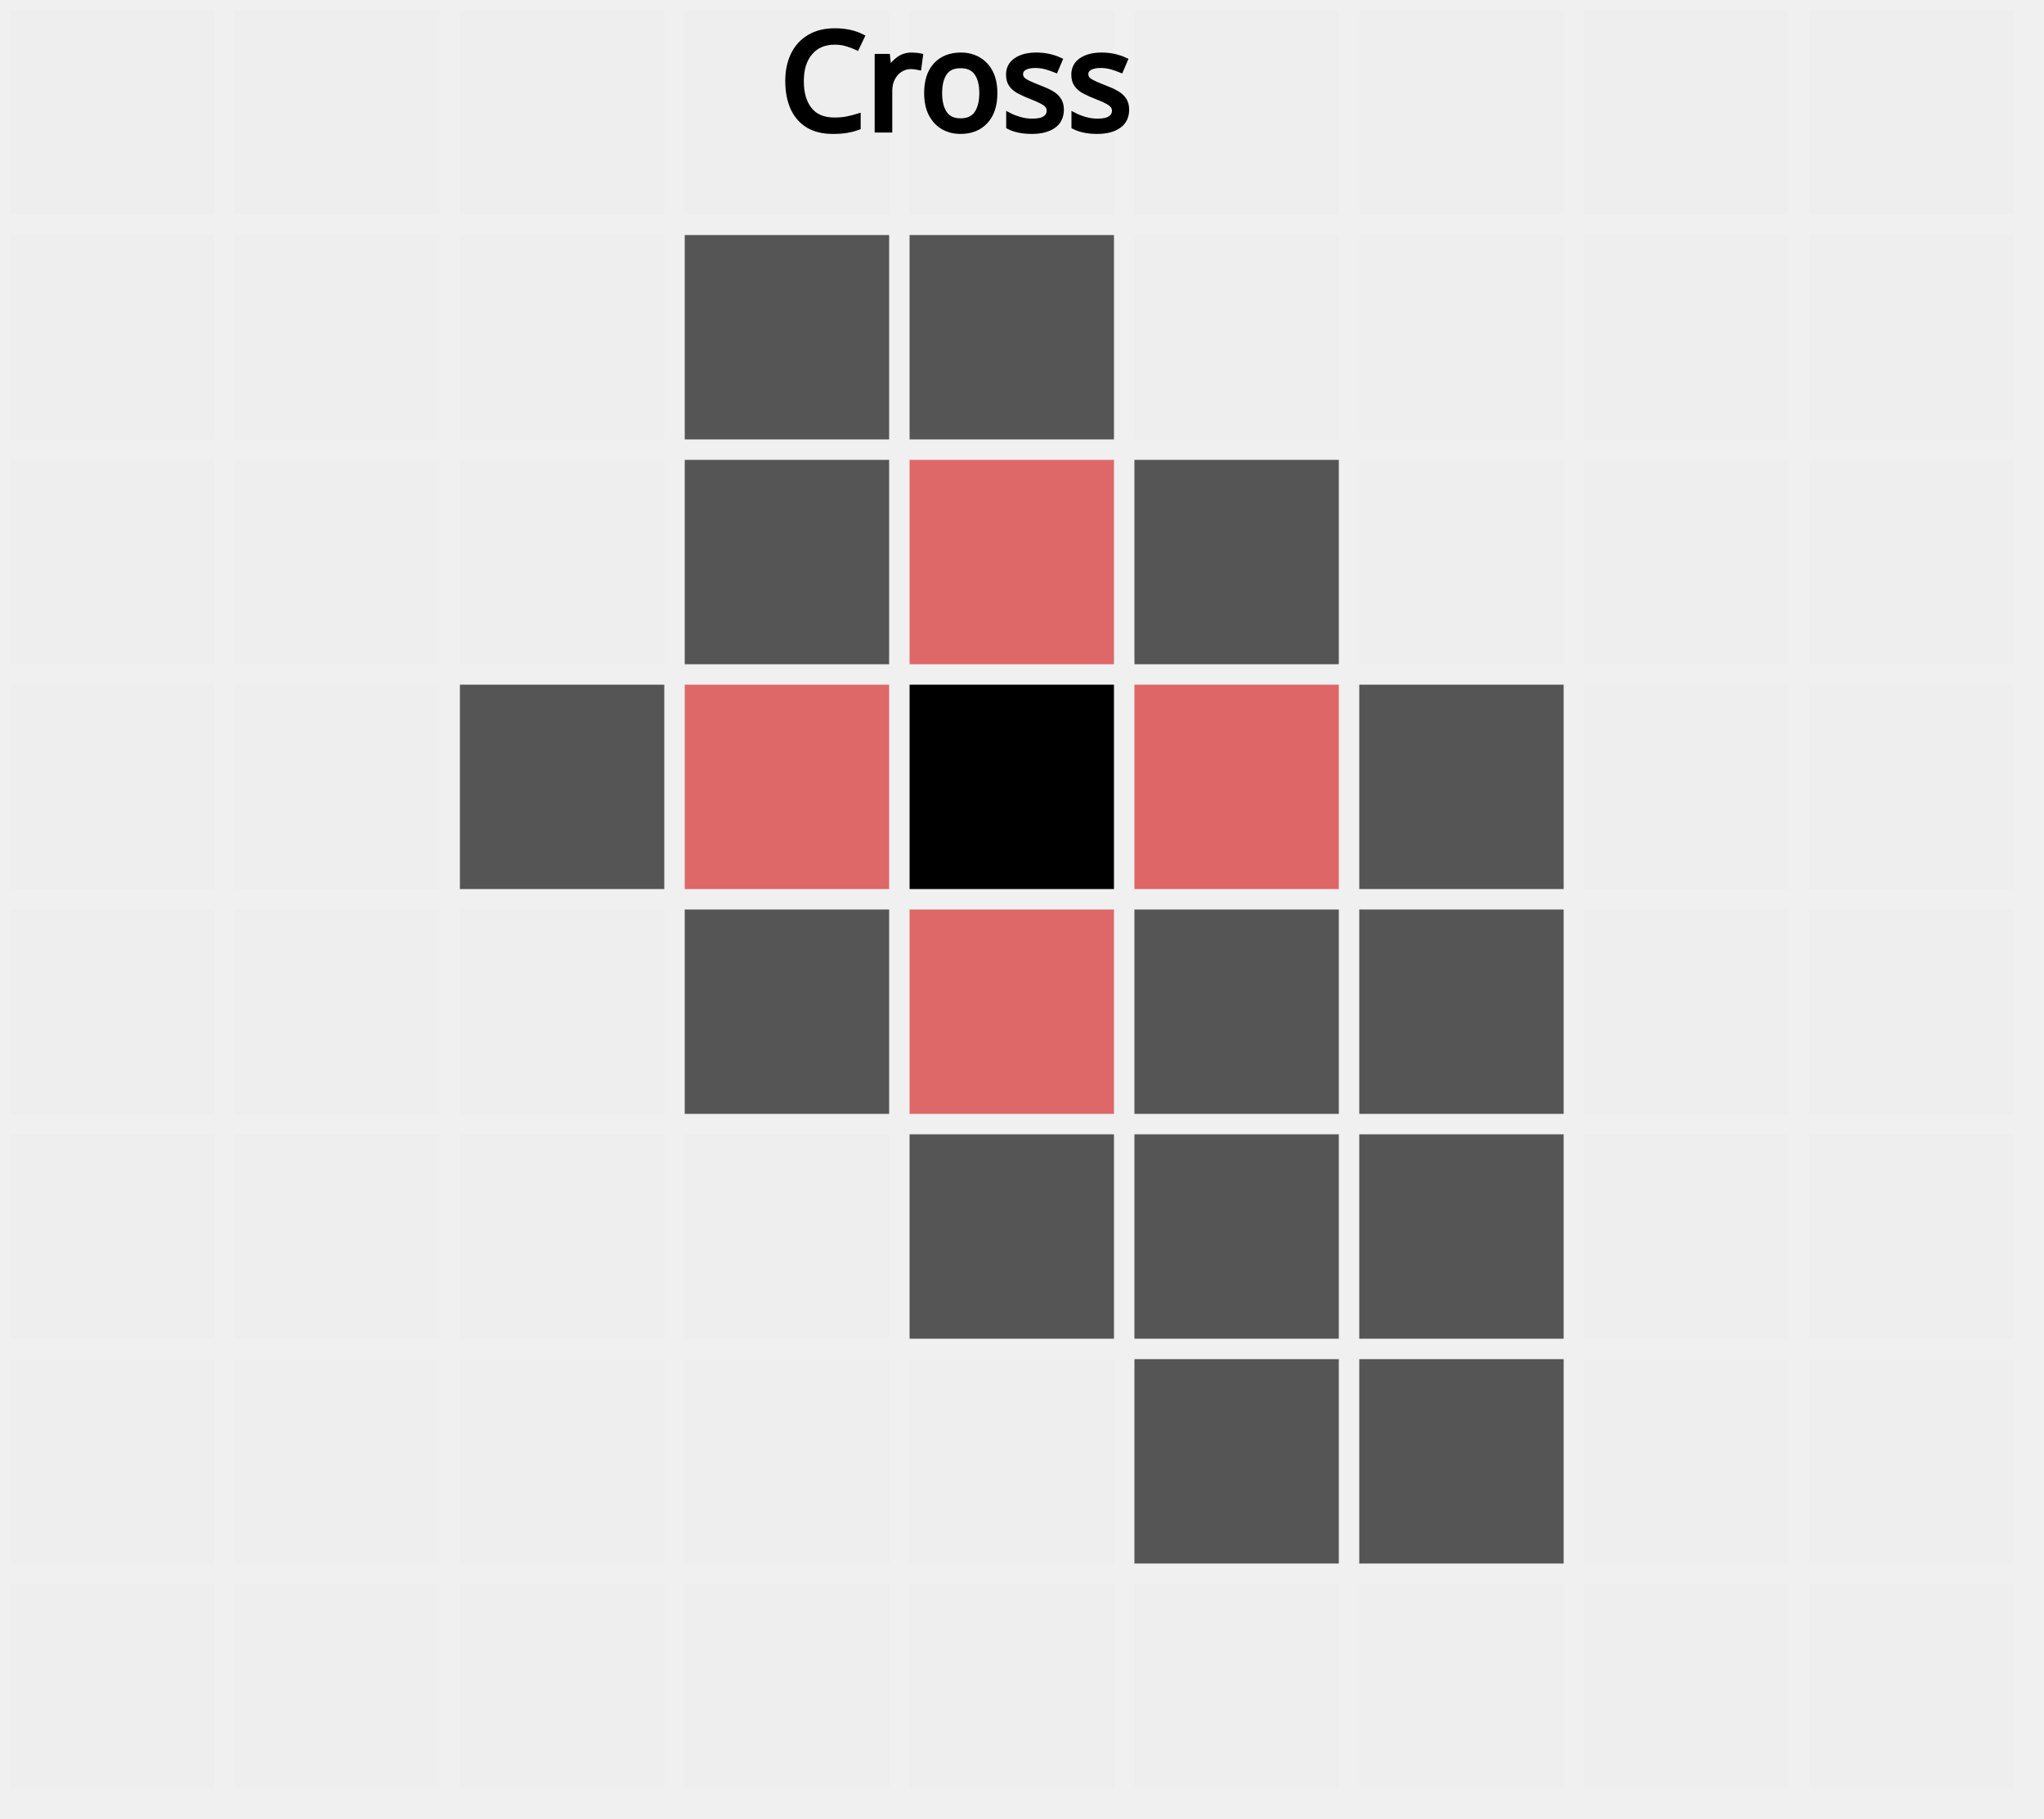
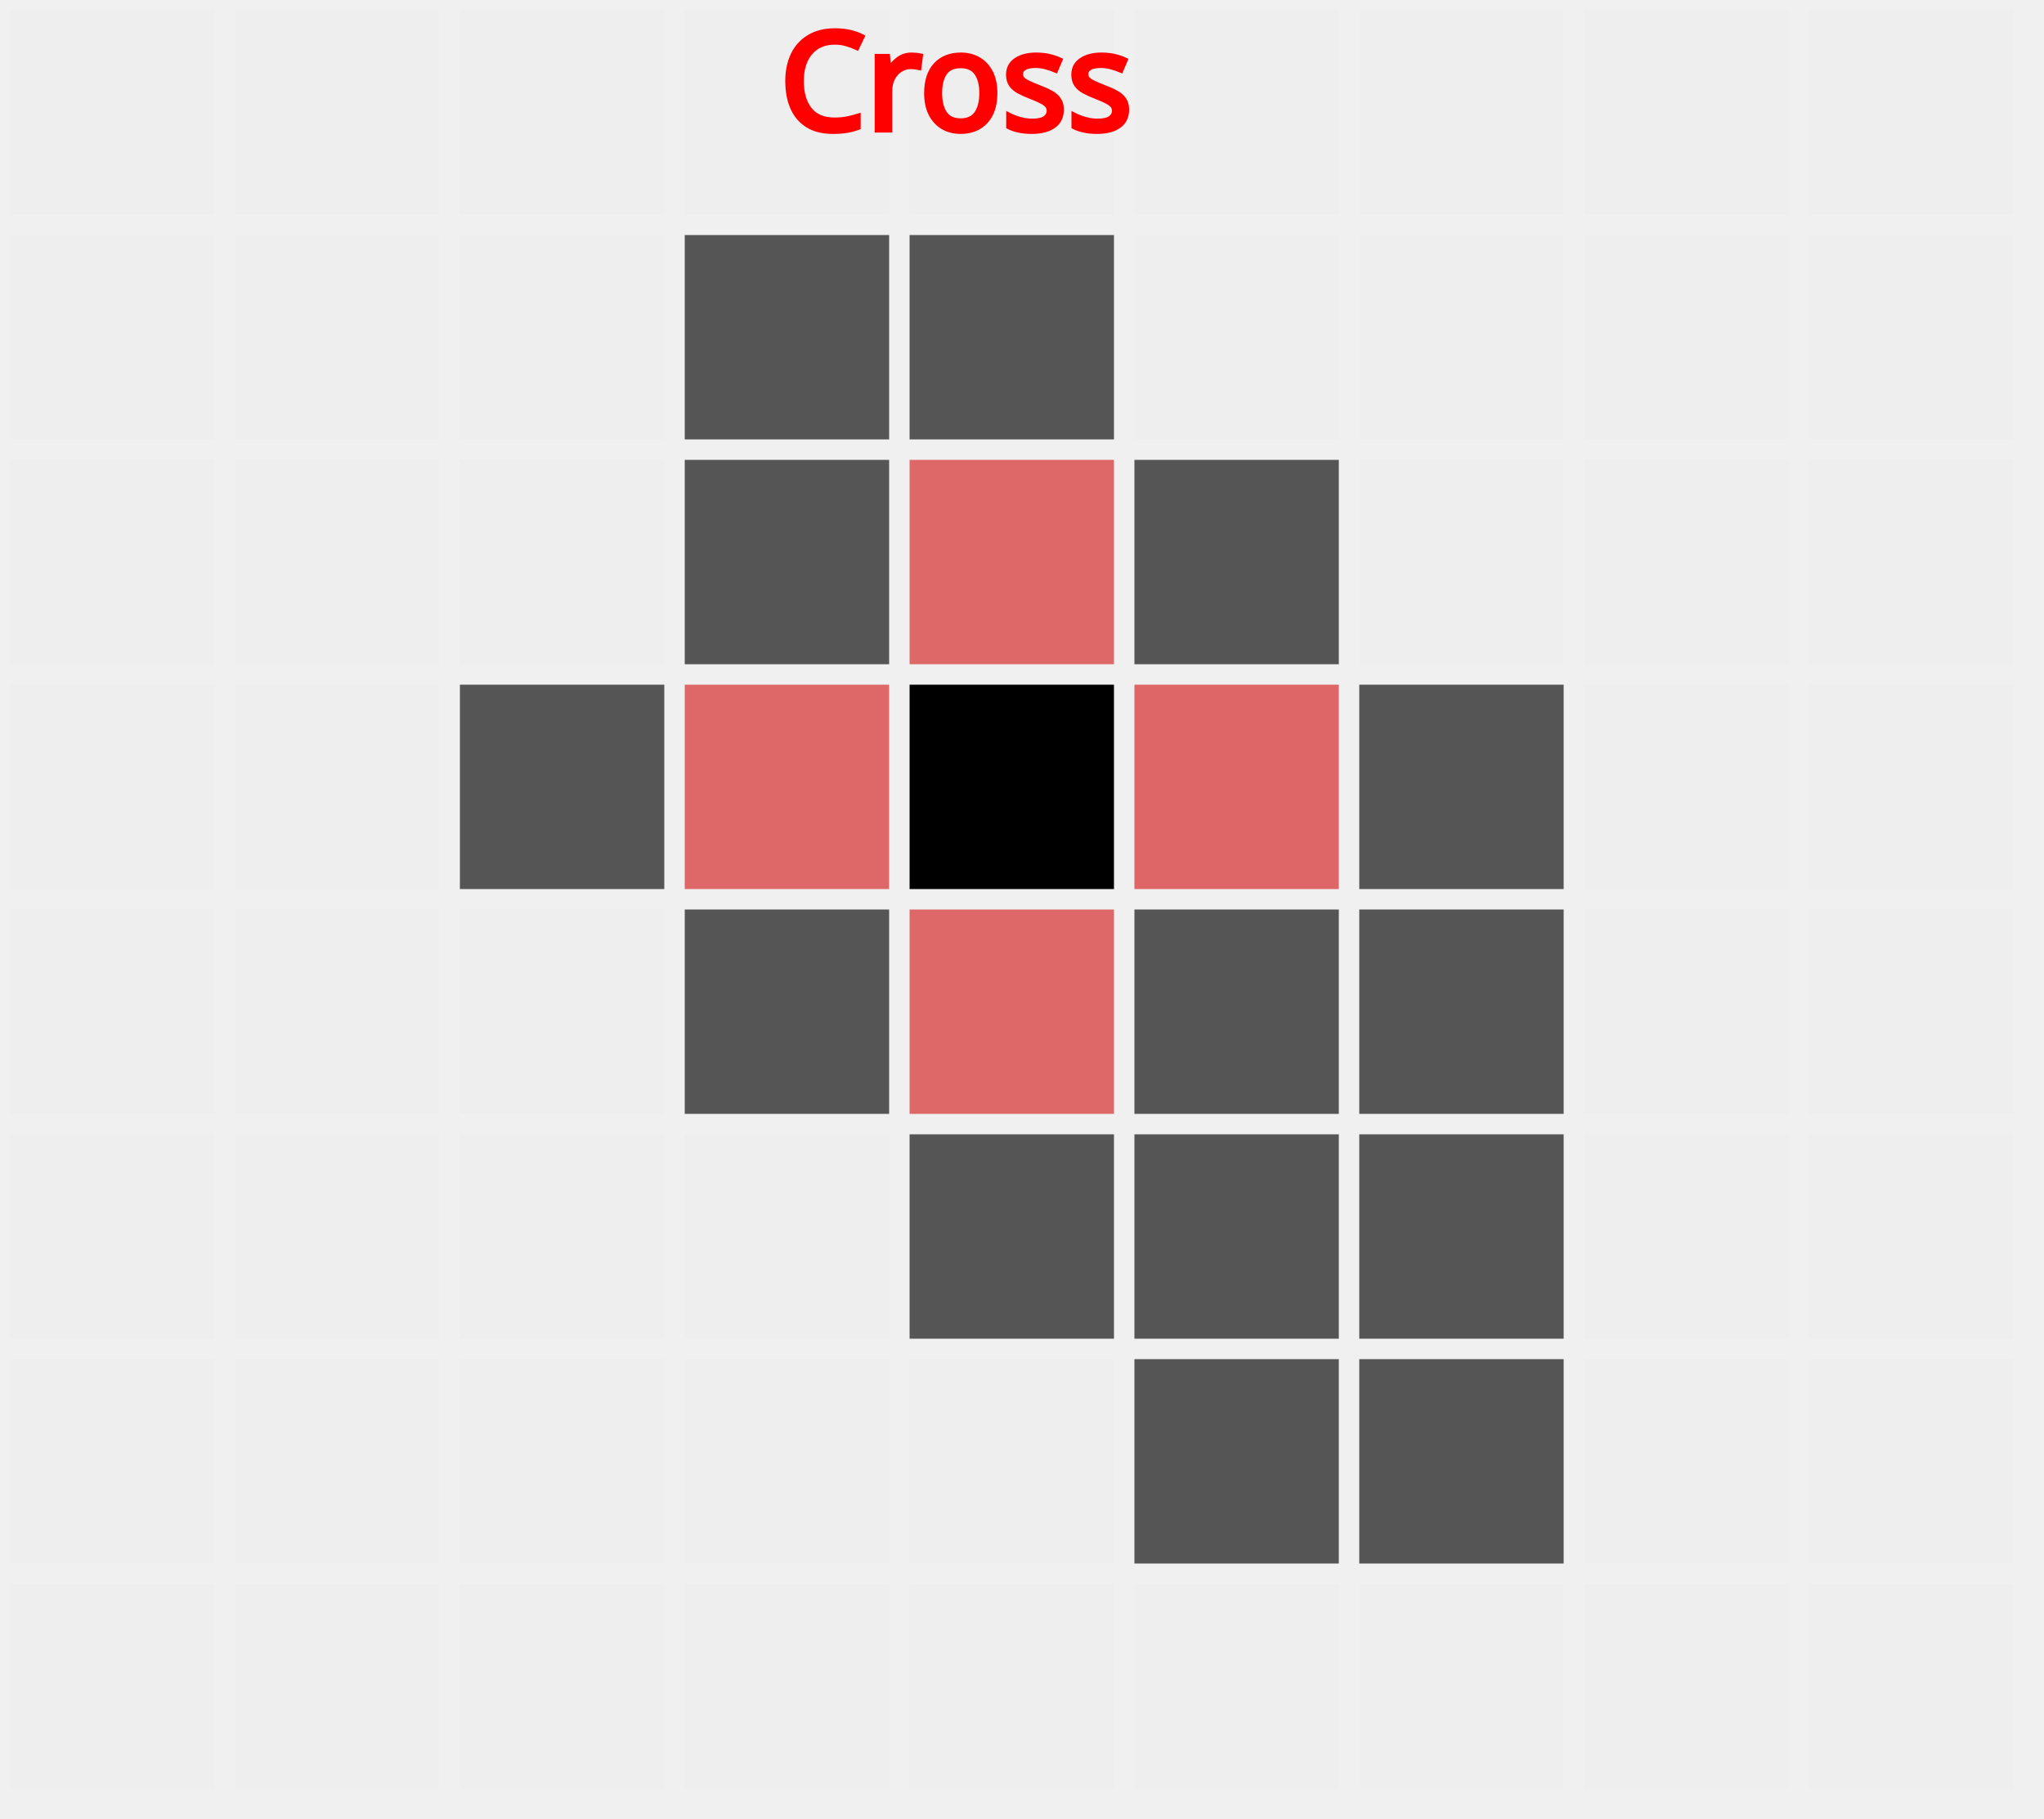
<svg xmlns="http://www.w3.org/2000/svg" width="400" height="356" version="1.1" id="svg282">
  <defs id="defs286" />
  <rect x="2" y="2" width="40" height="40" stroke-width="0" stroke="white" fill="#EEE" id="rect132" />
  <rect x="2" y="46" width="40" height="40" stroke-width="0" stroke="white" fill="#EEE" id="rect134" />
  <rect x="2" y="90" width="40" height="40" stroke-width="0" stroke="white" fill="#EEE" id="rect136" />
  <rect x="2" y="134" width="40" height="40" stroke-width="0" stroke="white" fill="#EEE" id="rect138" />
  <rect x="2" y="178" width="40" height="40" stroke-width="0" stroke="white" fill="#EEE" id="rect140" />
  <rect x="2" y="222" width="40" height="40" stroke-width="0" stroke="white" fill="#EEE" id="rect142" />
  <rect x="2" y="266" width="40" height="40" stroke-width="0" stroke="white" fill="#EEE" id="rect144" />
  <rect x="2" y="310" width="40" height="40" stroke-width="0" stroke="white" fill="#EEE" id="rect146" />
  <rect x="46" y="2" width="40" height="40" stroke-width="0" stroke="white" fill="#EEE" id="rect148" />
  <rect x="46" y="46" width="40" height="40" stroke-width="0" stroke="white" fill="#EEE" id="rect150" />
  <rect x="46" y="90" width="40" height="40" stroke-width="0" stroke="white" fill="#EEE" id="rect152" />
  <rect x="46" y="134" width="40" height="40" stroke-width="0" stroke="white" fill="#EEE" id="rect154" />
  <rect x="46" y="178" width="40" height="40" stroke-width="0" stroke="white" fill="#EEE" id="rect156" />
  <rect x="46" y="222" width="40" height="40" stroke-width="0" stroke="white" fill="#EEE" id="rect158" />
  <rect x="46" y="266" width="40" height="40" stroke-width="0" stroke="white" fill="#EEE" id="rect160" />
  <rect x="46" y="310" width="40" height="40" stroke-width="0" stroke="white" fill="#EEE" id="rect162" />
  <rect x="90" y="2" width="40" height="40" stroke-width="0" stroke="white" fill="#EEE" id="rect164" />
  <rect x="90" y="46" width="40" height="40" stroke-width="0" stroke="white" fill="#EEE" id="rect166" />
  <rect x="90" y="90" width="40" height="40" stroke-width="0" stroke="white" fill="#EEE" id="rect168" />
  <rect x="90" y="134" width="40" height="40" stroke-width="0" stroke="white" fill="#555" id="rect170" />
  <rect x="90" y="178" width="40" height="40" stroke-width="0" stroke="white" fill="#EEE" id="rect172" />
  <rect x="90" y="222" width="40" height="40" stroke-width="0" stroke="white" fill="#EEE" id="rect174" />
  <rect x="90" y="266" width="40" height="40" stroke-width="0" stroke="white" fill="#EEE" id="rect176" />
  <rect x="90" y="310" width="40" height="40" stroke-width="0" stroke="white" fill="#EEE" id="rect178" />
  <rect x="134" y="2" width="40" height="40" stroke-width="0" stroke="white" fill="#EEE" id="rect180" />
  <rect x="134" y="46" width="40" height="40" stroke-width="0" stroke="white" fill="#555" id="rect182" />
  <rect x="134" y="90" width="40" height="40" stroke-width="0" stroke="white" fill="#555" id="rect184" />
  <rect x="134" y="134" width="40" height="40" stroke-width="0" stroke="white" fill="#555" id="rect186" style="fill:#de6868;fill-opacity:1" />
  <rect x="134" y="178" width="40" height="40" stroke-width="0" stroke="white" fill="#555" id="rect188" />
  <rect x="134" y="222" width="40" height="40" stroke-width="0" stroke="white" fill="#EEE" id="rect190" />
  <rect x="134" y="266" width="40" height="40" stroke-width="0" stroke="white" fill="#EEE" id="rect192" />
  <rect x="134" y="310" width="40" height="40" stroke-width="0" stroke="white" fill="#EEE" id="rect194" />
  <rect x="178" y="2" width="40" height="40" stroke-width="0" stroke="white" fill="#EEE" id="rect196" />
  <rect x="178" y="46" width="40" height="40" stroke-width="0" stroke="white" fill="#555" id="rect198" />
  <rect x="178" y="90" width="40" height="40" stroke-width="0" stroke="#ffffff" fill="#555" id="rect200" style="fill:#de6868;fill-opacity:1" />
  <rect x="178" y="134" width="40" height="40" stroke-width="0" stroke="white" fill="#555" id="rect202" style="fill:#000000;fill-opacity:1" />
  <rect x="178" y="178" width="40" height="40" stroke-width="0" stroke="white" fill="#555" id="rect204" style="fill:#de6767;fill-opacity:1" />
  <rect x="178" y="222" width="40" height="40" stroke-width="0" stroke="white" fill="#555" id="rect206" />
  <rect x="178" y="266" width="40" height="40" stroke-width="0" stroke="white" fill="#EEE" id="rect208" />
  <rect x="178" y="310" width="40" height="40" stroke-width="0" stroke="white" fill="#EEE" id="rect210" />
  <rect x="222" y="2" width="40" height="40" stroke-width="0" stroke="white" fill="#EEE" id="rect212" />
  <rect x="222" y="46" width="40" height="40" stroke-width="0" stroke="white" fill="#EEE" id="rect214" />
  <rect x="222" y="90" width="40" height="40" stroke-width="0" stroke="white" fill="#555" id="rect216" />
  <rect x="222" y="134" width="40" height="40" stroke-width="0" stroke="#ffffff" fill="#555" id="rect218" style="fill:#de6666;fill-opacity:1" />
  <rect x="222" y="178" width="40" height="40" stroke-width="0" stroke="white" fill="#555" id="rect220" />
  <rect x="222" y="222" width="40" height="40" stroke-width="0" stroke="white" fill="#555" id="rect222" />
  <rect x="222" y="266" width="40" height="40" stroke-width="0" stroke="white" fill="#555" id="rect224" />
  <rect x="222" y="310" width="40" height="40" stroke-width="0" stroke="white" fill="#EEE" id="rect226" />
  <rect x="266" y="2" width="40" height="40" stroke-width="0" stroke="white" fill="#EEE" id="rect228" />
  <rect x="266" y="46" width="40" height="40" stroke-width="0" stroke="white" fill="#EEE" id="rect230" />
  <rect x="266" y="90" width="40" height="40" stroke-width="0" stroke="white" fill="#EEE" id="rect232" />
  <rect x="266" y="134" width="40" height="40" stroke-width="0" stroke="white" fill="#555" id="rect234" />
  <rect x="266" y="178" width="40" height="40" stroke-width="0" stroke="white" fill="#555" id="rect236" />
  <rect x="266" y="222" width="40" height="40" stroke-width="0" stroke="white" fill="#555" id="rect238" />
  <rect x="266" y="266" width="40" height="40" stroke-width="0" stroke="white" fill="#555" id="rect240" />
  <rect x="266" y="310" width="40" height="40" stroke-width="0" stroke="white" fill="#EEE" id="rect242" />
  <rect x="310" y="2" width="40" height="40" stroke-width="0" stroke="white" fill="#EEE" id="rect244" />
  <rect x="310" y="46" width="40" height="40" stroke-width="0" stroke="white" fill="#EEE" id="rect246" />
  <rect x="310" y="90" width="40" height="40" stroke-width="0" stroke="white" fill="#EEE" id="rect248" />
  <rect x="310" y="134" width="40" height="40" stroke-width="0" stroke="white" fill="#EEE" id="rect250" />
  <rect x="310" y="178" width="40" height="40" stroke-width="0" stroke="white" fill="#EEE" id="rect252" />
  <rect x="310" y="222" width="40" height="40" stroke-width="0" stroke="white" fill="#EEE" id="rect254" />
  <rect x="310" y="266" width="40" height="40" stroke-width="0" stroke="white" fill="#EEE" id="rect256" />
  <rect x="310" y="310" width="40" height="40" stroke-width="0" stroke="white" fill="#EEE" id="rect258" />
  <rect x="354" y="2" width="40" height="40" stroke-width="0" stroke="white" fill="#EEE" id="rect260" />
  <rect x="354" y="46" width="40" height="40" stroke-width="0" stroke="white" fill="#EEE" id="rect262" />
  <rect x="354" y="90" width="40" height="40" stroke-width="0" stroke="white" fill="#EEE" id="rect264" />
  <rect x="354" y="134" width="40" height="40" stroke-width="0" stroke="white" fill="#EEE" id="rect266" />
  <rect x="354" y="178" width="40" height="40" stroke-width="0" stroke="white" fill="#EEE" id="rect268" />
  <rect x="354" y="222" width="40" height="40" stroke-width="0" stroke="white" fill="#EEE" id="rect270" />
  <rect x="354" y="266" width="40" height="40" stroke-width="0" stroke="white" fill="#EEE" id="rect272" />
  <rect x="354" y="310" width="40" height="40" stroke-width="0" stroke="white" fill="#EEE" id="rect274" />
  <text xml:space="preserve" style="font-size:26.667px;font-family:Avenir;-inkscape-font-specification:Avenir;fill:#000000;stroke:#000000;stroke-width:1.1" x="152.597" y="25.392" id="text7701">
-     <tspan id="tspan7699" x="152.597" y="25.392">Cross</tspan>
+     <tspan id="tspan7699" x="152.597" y="25.392" style="fill:#ff0000;fill-opacity:1;stroke:#ff0000;stroke-opacity:1">Cross</tspan>
  </text>
</svg>
